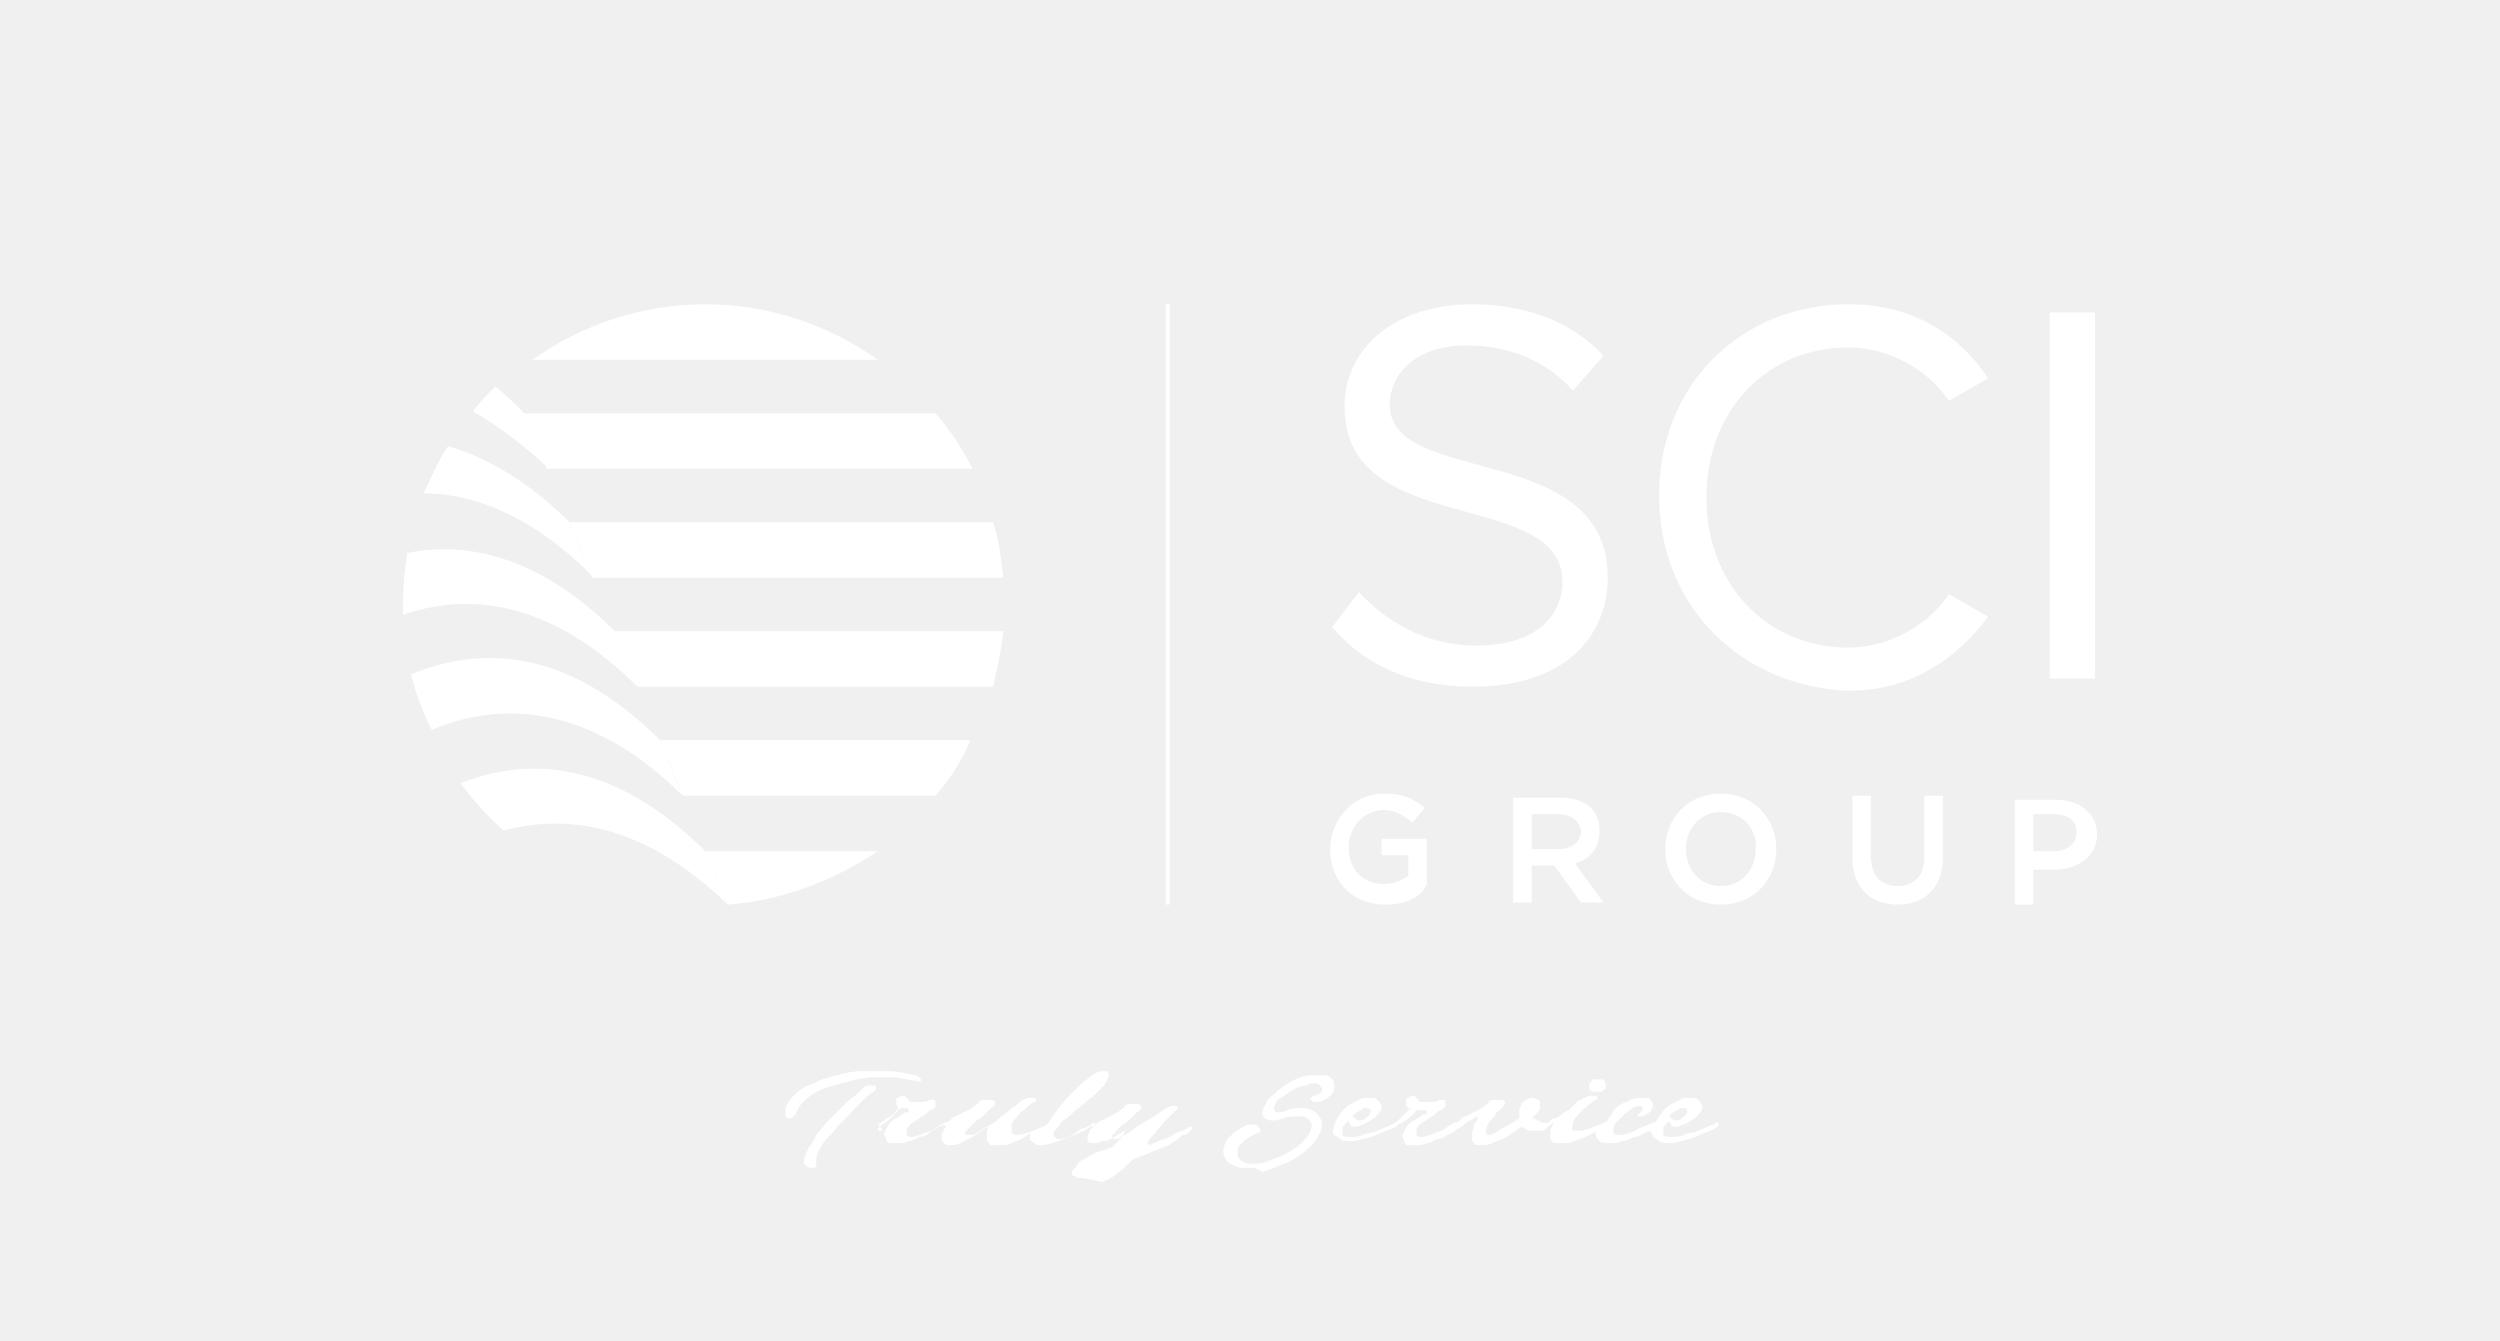
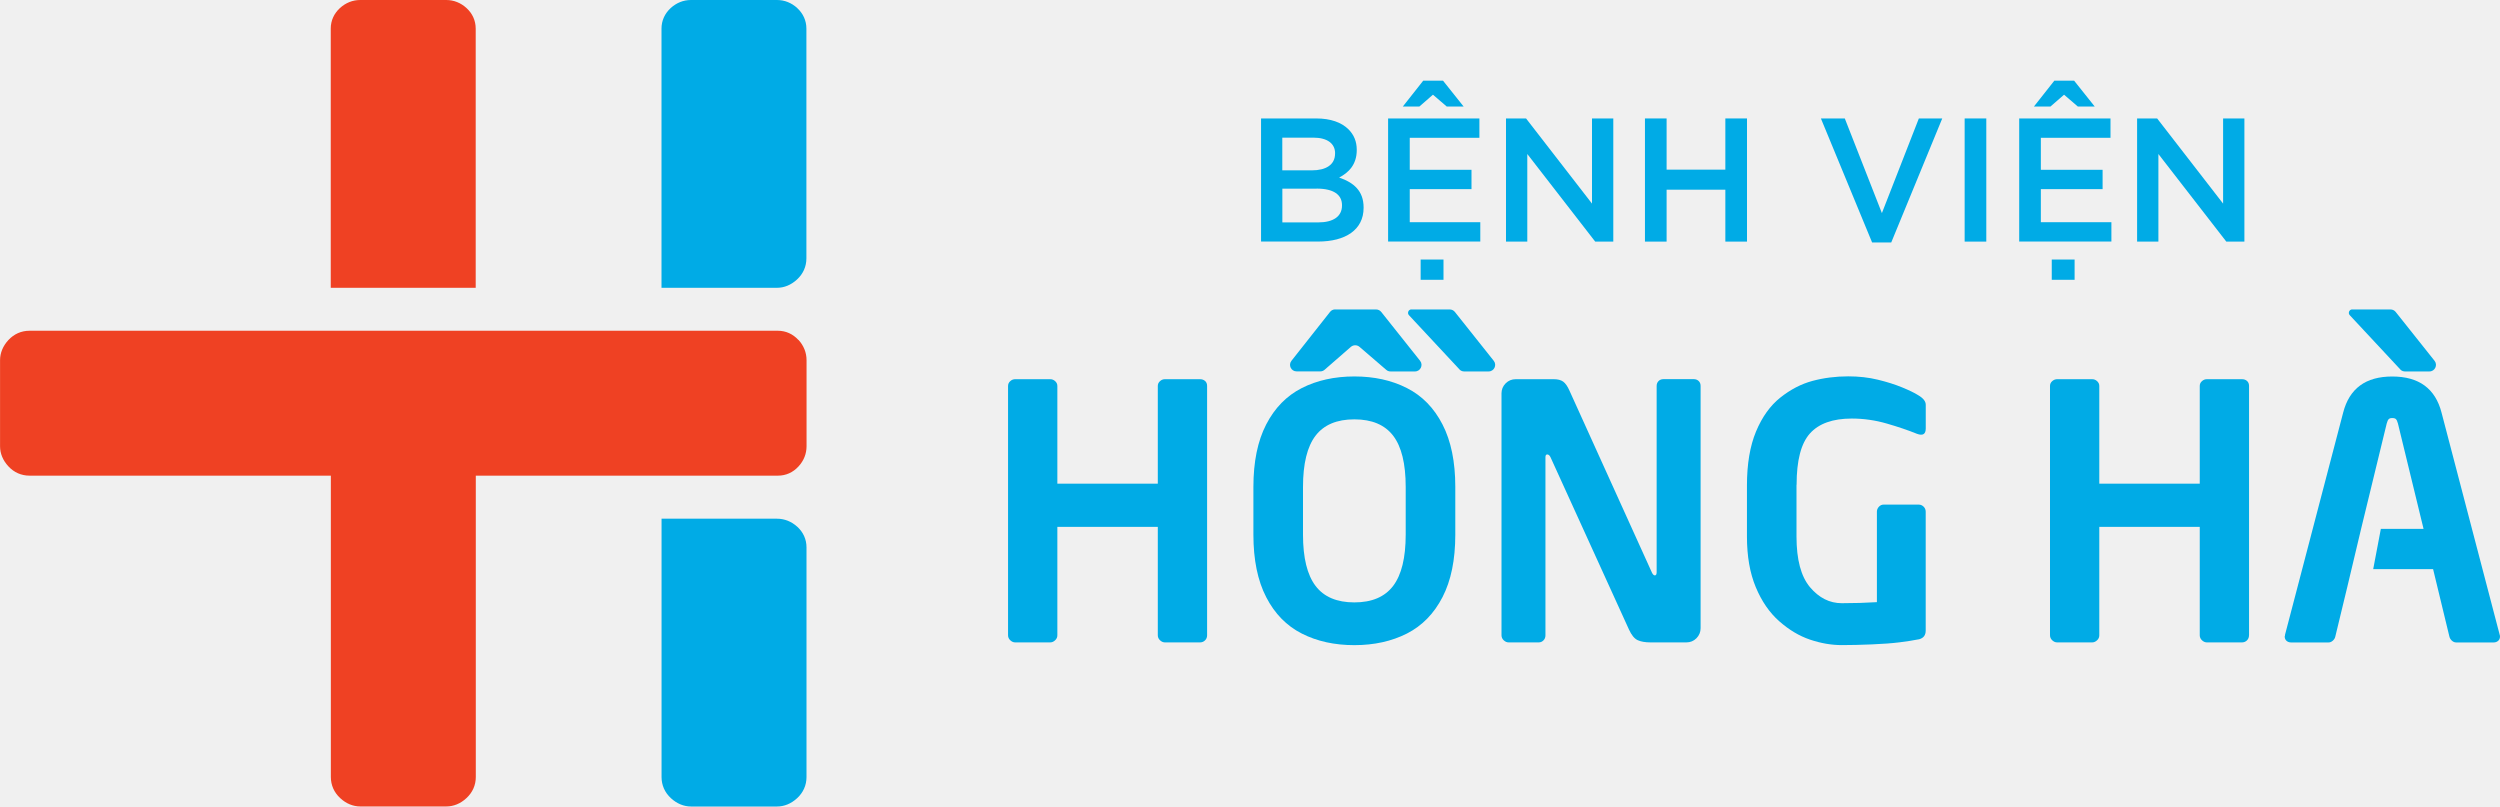
- <svg xmlns="http://www.w3.org/2000/svg" version="1.1" x="0px" y="0px" viewBox="0 0 121.6 65.2" style="enable-background:new 0 0 121.6 65.2;" xml:space="preserve">
-   <style type="text/css">
- 	
- 	.st0{fill:#FFFFFF;}
- 	.st1{fill:#FFFFFF;}
- 	.st2{fill:url(#SVGID_1_);}
- 	.st3{fill:url(#SVGID_2_);}
- 	.st4{fill:#FFFFFF;}
- </style>
-   <g id="Guides_For_Artboard">
- </g>
-   <g id="Layer_1">
+ <svg xmlns="http://www.w3.org/2000/svg" id="Layer_1" viewBox="0 0 500 161.29">
+   <defs>
+     <style>.cls-1{fill:#ef4123;}.cls-2{fill:#00abe6;}</style>
+   </defs>
+   <path class="cls-2" d="M159.45,1.61c-1.15-1.05-2.55-1.61-4.05-1.61h-17.21c-1.5,0-2.9,.56-4.05,1.61-1.2,1.11-1.84,2.53-1.84,4.11V57.56h23.09c1.45,0,2.83-.57,4.01-1.66,1.23-1.13,1.88-2.6,1.88-4.23V5.72c0-1.58-.64-3-1.84-4.11Z" />
+   <path class="cls-2" d="M159.45,105.35c-1.15-1.05-2.55-1.61-4.05-1.61h-23.09v51.67c0,1.63,.65,3.1,1.88,4.23,1.17,1.08,2.56,1.66,4.01,1.66h17.21c1.45,0,2.83-.57,4.01-1.66,1.23-1.13,1.88-2.6,1.88-4.23v-45.95c0-1.58-.64-3-1.84-4.11Z" />
+   <path class="cls-1" d="M159.68,67.99h0c-1.11-1.2-2.53-1.84-4.1-1.84H5.89c-1.63,0-3.09,.65-4.23,1.88-1.08,1.18-1.65,2.56-1.65,4.01v17.21c0,1.45,.57,2.83,1.66,4.01,1.13,1.23,2.6,1.87,4.23,1.87h60.27v60.27c0,1.63,.65,3.1,1.88,4.23,1.17,1.09,2.56,1.66,4.01,1.66h17.21c1.45,0,2.84-.57,4.01-1.66,1.23-1.13,1.88-2.6,1.88-4.23v-60.27h60.44c1.58,0,3-.64,4.1-1.84,1.06-1.14,1.61-2.54,1.61-4.05v-17.21c0-1.5-.56-2.9-1.61-4.05Z" />
+   <path class="cls-1" d="M95.14,57.56V5.72c0-.79-.16-1.55-.48-2.26-.31-.69-.77-1.31-1.36-1.85C92.15,.56,90.75,0,89.25,0h-17.21c-1.5,0-2.9,.56-4.05,1.61-.59,.54-1.05,1.17-1.36,1.85-.32,.7-.48,1.46-.48,2.26V57.56h28.98Z" />
+   <g>
+     <path class="cls-2" d="M252.21,23.69h11.05c2.81,0,5.03,.77,6.44,2.18,1.09,1.09,1.65,2.43,1.65,4.08v.07c0,2.96-1.69,4.54-3.52,5.49,2.88,.99,4.89,2.64,4.89,5.98v.07c0,4.4-3.62,6.75-9.11,6.75h-11.4V23.69Zm14.81,6.97c0-1.94-1.55-3.13-4.33-3.13h-6.23v6.54h5.91c2.78,0,4.64-1.09,4.64-3.34v-.07Zm-3.69,7.07h-6.86v6.75h7.18c2.96,0,4.75-1.16,4.75-3.38v-.07c0-2.07-1.65-3.31-5.07-3.31Z" />
+     <path class="cls-2" d="M277.62,23.69h18.26v3.87h-13.93v6.4h12.35v3.87h-12.35v6.61h14.11v3.87h-18.44V23.69Zm7.04-7.56h3.94l4.12,5.17h-3.38l-2.75-2.36-2.71,2.36h-3.31l4.08-5.17Zm-.53,35.78h4.57v4.05h-4.57v-4.05Z" />
+     <path class="cls-2" d="M301.2,23.69h4.01l13.19,17.03V23.69h4.26v24.63h-3.62l-13.58-17.52v17.52h-4.26V23.69Z" />
+     <path class="cls-2" d="M328.99,23.69h4.33v10.24h11.75v-10.24h4.33v24.63h-4.33v-10.38h-11.75v10.38h-4.33V23.69Z" />
+     <path class="cls-2" d="M364.18,23.69h4.78l7.42,18.93,7.39-18.93h4.68l-10.2,24.8h-3.83l-10.24-24.8Z" />
+     <path class="cls-2" d="M392.93,23.69h4.33v24.63h-4.33V23.69Z" />
+     <path class="cls-2" d="M403.84,23.69h18.26v3.87h-13.93v6.4h12.35v3.87h-12.35v6.61h14.11v3.87h-18.44V23.69Zm7.04-7.56h3.94l4.12,5.17h-3.38l-2.75-2.36-2.71,2.36h-3.31l4.08-5.17Zm-.53,35.78h4.57v4.05h-4.57v-4.05Z" />
+     <path class="cls-2" d="M427.42,23.69h4.01l13.19,17.03V23.69h4.26v24.63h-3.62l-13.58-17.52v17.52h-4.26V23.69Z" />
+   </g>
+   <g>
    <g>
-       <g>
-         <path class="st0" d="M64.8,30.5l1.3-1.7c1.2,1.3,3.1,2.6,5.7,2.6c3.2,0,4.2-1.7,4.2-3.1c0-4.6-10.6-2.1-10.6-8.5c0-3,2.6-5,6.2-5     c2.7,0,4.9,0.9,6.4,2.5L76.5,19c-1.3-1.5-3.2-2.2-5.2-2.2c-2.2,0-3.7,1.2-3.7,2.9c0,4,10.6,1.7,10.6,8.4c0,2.6-1.8,5.3-6.6,5.3     C68.5,33.4,66.2,32.2,64.8,30.5z" />
-         <path class="st0" d="M99.7,33V15.2h2.2V33H99.7z" />
-         <path class="st0" d="M80.7,24.1c0-5.5,4.1-9.3,9.2-9.3c3.2,0,5.4,1.5,6.8,3.6l-1.9,1.1c-1-1.5-2.9-2.6-4.9-2.6     c-3.9,0-6.9,3-6.9,7.3c0,4.3,3,7.3,6.9,7.3c2,0,3.9-1.1,4.9-2.6l1.9,1.1c-1.5,2-3.7,3.6-6.8,3.6C84.8,33.4,80.7,29.6,80.7,24.1z" />
-         <path class="st0" d="M67.4,44c-1.6,0-2.7-1.1-2.7-2.7c0-1.4,1.1-2.7,2.6-2.7c0.9,0,1.4,0.2,2,0.7l-0.6,0.7     c-0.4-0.3-0.8-0.6-1.4-0.6c-0.9,0-1.7,0.8-1.7,1.8c0,1.1,0.7,1.8,1.7,1.8c0.5,0,0.9-0.2,1.2-0.4v-1h-1.3v-0.8h2.2v2.2     C69.1,43.7,68.3,44,67.4,44z" />
-         <path class="st0" d="M76.9,43.9l-1.3-1.8h-1.1v1.8h-0.9v-5.1h2.3c1.2,0,1.9,0.6,1.9,1.6c0,0.9-0.5,1.4-1.2,1.6l1.4,1.9H76.9z      M75.8,39.6h-1.3v1.7h1.3c0.6,0,1.1-0.3,1.1-0.9C76.8,39.9,76.4,39.6,75.8,39.6z" />
-         <path class="st0" d="M83.7,44c-1.6,0-2.7-1.2-2.7-2.7s1.1-2.7,2.7-2.7c1.6,0,2.7,1.2,2.7,2.7C86.4,42.8,85.3,44,83.7,44z      M83.7,39.5c-1,0-1.7,0.8-1.7,1.8c0,1,0.7,1.8,1.7,1.8c1,0,1.7-0.8,1.7-1.8C85.5,40.4,84.8,39.5,83.7,39.5z" />
-         <path class="st0" d="M94.5,41.7c0,1.5-0.9,2.3-2.2,2.3c-1.3,0-2.2-0.8-2.2-2.3v-3H91v2.9c0,1,0.5,1.5,1.3,1.5     c0.8,0,1.3-0.5,1.3-1.4v-3h0.9V41.7z" />
-         <path class="st0" d="M99.9,42.3h-1v1.7H98v-5.1h2c1.2,0,2,0.7,2,1.7C102,41.7,101,42.3,99.9,42.3z M99.9,39.6h-1v1.8h1     c0.7,0,1.1-0.4,1.1-0.9C101,39.9,100.6,39.6,99.9,39.6z" />
-       </g>
-       <path class="st1" d="M52.5,57.3c-0.1,0-0.2-0.1-0.3-0.1c-0.1-0.1-0.1-0.2,0-0.3c0.1-0.1,0.2-0.2,0.3-0.4c0.2-0.1,0.4-0.2,0.7-0.4    c0.3-0.1,0.6-0.2,0.9-0.3l0,0l0,0c0,0,0.1-0.1,0.2-0.2c0.1-0.1,0.3-0.3,0.4-0.5L54.7,55c-0.2,0.1-0.3,0.2-0.5,0.3    c-0.2,0.1-0.3,0.2-0.5,0.2c-0.1,0-0.3,0.1-0.4,0.1c0,0,0,0-0.1,0c-0.1,0-0.1,0-0.2,0c0,0-0.1-0.1-0.1-0.1c0-0.1,0-0.1,0-0.2    c0-0.1,0.1-0.2,0.1-0.3c0.1-0.1,0.2-0.2,0.3-0.3l-0.1-0.1c0,0-0.2,0.2-0.3,0.2l-0.2,0.1c0,0,0,0-0.1,0l0,0    c-0.4,0.3-0.8,0.5-1.1,0.6c-0.3,0.1-0.6,0.2-0.8,0.2c0,0-0.1,0-0.1,0c-0.1,0-0.2,0-0.3-0.1c-0.1-0.1-0.2-0.1-0.2-0.2    c0,0,0-0.1,0-0.2l0-0.1l-0.1,0.1c-0.1,0.1-0.2,0.1-0.3,0.2c-0.2,0.1-0.3,0.1-0.5,0.2c-0.2,0.1-0.3,0.1-0.5,0.1c-0.1,0-0.2,0-0.3,0    c0,0,0,0-0.1,0c-0.1,0-0.2,0-0.2-0.1c-0.1-0.1-0.1-0.1-0.1-0.2c0-0.1,0-0.2,0-0.4l0.1-0.2l-0.2,0.1c-0.2,0.1-0.4,0.3-0.6,0.4    c-0.2,0.1-0.4,0.2-0.6,0.3c-0.2,0.1-0.3,0.1-0.5,0.1c0,0,0,0,0,0c-0.1,0-0.2,0-0.3-0.1c0-0.1-0.1-0.1-0.1-0.2c0-0.1,0-0.2,0-0.2    c0-0.1,0.1-0.2,0.1-0.2c0-0.1,0.1-0.1,0.1-0.2l-0.1-0.1l-0.2,0.1c-0.1,0-0.1,0.1-0.2,0.1l0,0c-0.1,0.1-0.2,0.1-0.3,0.2    c-0.1,0.1-0.3,0.2-0.5,0.2c-0.2,0.1-0.3,0.2-0.5,0.2c-0.2,0.1-0.3,0.1-0.5,0.1c-0.1,0-0.1,0-0.2,0c-0.1,0-0.1,0-0.2,0    c-0.1,0-0.2-0.1-0.2-0.2c0-0.1-0.1-0.2-0.1-0.2c0-0.1,0.1-0.2,0.1-0.3c0.1-0.1,0.1-0.2,0.2-0.3c0.1-0.1,0.2-0.2,0.3-0.2    c0.1-0.1,0.2-0.1,0.3-0.2c0.1-0.1,0.1-0.1,0.2-0.1l0.1,0l0-0.1c0,0,0-0.1-0.1-0.1c0,0-0.1,0-0.1,0c0,0-0.1,0-0.1,0    c0,0-0.1,0-0.1,0c0,0,0,0-0.1,0l0,0l0,0c-0.1,0.1-0.2,0.3-0.4,0.4c-0.2,0.1-0.4,0.3-0.6,0.4C43,55,42.9,55,42.8,55    c-0.1,0-0.1,0-0.1,0c0,0,0,0,0-0.1c0,0,0.1-0.1,0.2-0.2c0.1,0,0.1-0.1,0.2-0.1c0.1-0.1,0.1-0.1,0.2-0.2c0.1-0.1,0.1-0.1,0.2-0.2    c0.1-0.1,0.1-0.1,0.2-0.2l0.1-0.1h-0.1c0-0.1-0.1-0.1-0.1-0.2c0-0.1,0-0.1,0-0.2c0-0.1,0-0.1,0.1-0.1c0,0,0.1-0.1,0.2-0.1    c0.1,0,0.1,0,0.1,0c0,0,0.1,0.1,0.1,0.1l0.1,0.1c0,0.1,0.1,0.1,0.2,0.1c0.1,0,0.2,0,0.4,0c0.1,0,0.3,0,0.4-0.1c0,0,0.1,0,0.1,0    c0.1,0,0.1,0,0.1,0c0.1,0,0.1,0.1,0.1,0.1c0,0.1,0,0.1,0,0.2c0,0.1-0.1,0.1-0.2,0.2c-0.1,0-0.2,0.1-0.3,0.2    c-0.1,0.1-0.2,0.1-0.3,0.2c-0.1,0.1-0.2,0.1-0.3,0.2c-0.1,0.1-0.2,0.1-0.2,0.2c-0.1,0.1-0.1,0.1-0.1,0.2c0,0.1,0,0.2,0,0.2    c0.1,0.1,0.1,0.1,0.2,0.1c0,0,0.1,0,0.1,0c0.1,0,0.3-0.1,0.4-0.1c0.1-0.1,0.3-0.1,0.5-0.2c0.2-0.1,0.3-0.2,0.5-0.3    c0,0,0.1-0.1,0.2-0.1c0.1,0,0.2-0.1,0.3-0.2c0.1-0.1,0.2-0.1,0.4-0.2c0.1-0.1,0.2-0.1,0.4-0.2c0.1-0.1,0.2-0.1,0.3-0.2    c0.1-0.1,0.2-0.1,0.2-0.2c0.1-0.1,0.2-0.1,0.3-0.1c0.1,0,0.1,0,0.2,0c0,0,0.1,0,0.1,0c0.1,0,0.1,0,0.2,0.1c0,0,0,0.1,0,0.1    c0,0.1-0.1,0.1-0.2,0.2c-0.1,0.1-0.2,0.2-0.3,0.3c-0.1,0.1-0.2,0.2-0.4,0.3c-0.1,0.1-0.2,0.2-0.3,0.3c-0.1,0.1-0.2,0.2-0.2,0.2    c-0.1,0.1-0.1,0.2,0,0.2c0,0,0,0,0.1,0c0,0,0.1,0,0.2,0c0.1,0,0.2-0.1,0.4-0.2c0.1-0.1,0.3-0.2,0.5-0.3c0.2-0.1,0.3-0.2,0.5-0.4    c0.2-0.1,0.3-0.2,0.5-0.4c0.2-0.1,0.3-0.2,0.4-0.3c0.1-0.1,0.2-0.1,0.4-0.2c0.1,0,0.1,0,0.2,0c0.1,0,0.1,0,0.1,0    c0.1,0,0.1,0.1,0.1,0.1c0,0,0,0.1-0.1,0.1c-0.2,0.1-0.4,0.3-0.5,0.4c-0.2,0.1-0.3,0.3-0.4,0.4c-0.1,0.1-0.2,0.2-0.2,0.4    c0,0.1,0,0.2,0,0.3c0,0,0.1,0.1,0.2,0.1c0,0,0.1,0,0.2,0c0.1,0,0.3-0.1,0.4-0.1c0.2-0.1,0.3-0.1,0.5-0.2c0.2-0.1,0.3-0.1,0.4-0.2    l0,0l0,0l0,0c0,0,0.1-0.1,0.1-0.1c0.4-0.6,0.7-1,1.1-1.4c0.3-0.3,0.6-0.6,0.9-0.8c0.2-0.2,0.5-0.3,0.6-0.3c0,0,0.1,0,0.1,0    c0.1,0,0.2,0,0.2,0.1c0,0,0.1,0.1,0,0.2c0,0.1-0.1,0.2-0.2,0.4c-0.1,0.1-0.3,0.3-0.4,0.4c-0.2,0.2-0.4,0.3-0.6,0.5    c-0.2,0.2-0.4,0.3-0.6,0.5c-0.2,0.2-0.4,0.3-0.5,0.4c-0.1,0.2-0.2,0.3-0.3,0.4c-0.1,0.1-0.1,0.2,0,0.3c0.1,0.1,0.1,0.1,0.2,0.1    c0,0,0.1,0,0.1,0c0.1,0,0.3-0.1,0.4-0.1c0.2-0.1,0.3-0.1,0.5-0.2c0.2-0.1,0.3-0.1,0.4-0.2c0,0,0.1-0.1,0.2-0.1    c0.1,0,0.2-0.1,0.3-0.2c0.1-0.1,0.2-0.1,0.4-0.2c0.1-0.1,0.2-0.1,0.4-0.2c0.1-0.1,0.2-0.1,0.3-0.2c0.1-0.1,0.2-0.1,0.2-0.2    c0.1-0.1,0.2-0.1,0.3-0.1c0.1,0,0.1,0,0.2,0c0,0,0.1,0,0.1,0c0.1,0,0.1,0,0.2,0.1c0,0,0,0.1,0,0.1c0,0.1-0.1,0.1-0.2,0.2    c-0.1,0.1-0.2,0.2-0.3,0.3c-0.1,0.1-0.2,0.2-0.4,0.3c-0.1,0.1-0.2,0.2-0.3,0.3c-0.1,0.1-0.1,0.2-0.2,0.2c0,0,0,0.1,0,0.1    c0,0,0,0.1,0.1,0.1c0,0,0,0,0.1,0c0.1,0,0.1,0,0.2-0.1c0.1,0,0.2-0.1,0.4-0.2c0.1-0.1,0.3-0.2,0.4-0.3l0.5-0.3    c0.2-0.1,0.3-0.2,0.5-0.3c0.1-0.1,0.3-0.2,0.4-0.3c0.1,0,0.2-0.1,0.3-0.1c0,0,0.1,0,0.1,0c0,0,0.1,0,0.1,0c0.1,0,0.1,0,0.1,0.1    l0,0c0,0,0,0,0,0c-0.1,0.1-0.2,0.2-0.3,0.3c-0.1,0.1-0.3,0.3-0.4,0.4c-0.1,0.2-0.3,0.3-0.4,0.5c-0.2,0.2-0.3,0.3-0.4,0.5l0.1,0.1    l0.7-0.3c0.1,0,0.2-0.1,0.3-0.1c0.1-0.1,0.2-0.1,0.3-0.2l0.3-0.1c0.1,0,0.1-0.1,0.2-0.1c0.1,0,0.1-0.1,0.2-0.1c0.1,0,0.1,0,0.1,0    c0,0,0,0,0,0.1c0,0-0.1,0.1-0.2,0.2c0,0-0.1,0.1-0.2,0.1c-0.1,0-0.2,0.1-0.3,0.2c-0.1,0.1-0.2,0.1-0.3,0.2    c-0.1,0.1-0.2,0.1-0.4,0.2l-1.5,0.6l0,0c-0.3,0.3-0.5,0.5-0.8,0.7c-0.2,0.2-0.5,0.3-0.7,0.4C52.8,57.3,52.7,57.3,52.5,57.3    C52.5,57.3,52.5,57.3,52.5,57.3z M60.8,56.8c-0.2,0-0.3,0-0.5,0c-0.3-0.1-0.5-0.2-0.6-0.3c-0.1-0.2-0.2-0.3-0.2-0.5    c0-0.2,0.1-0.4,0.2-0.6c0.2-0.2,0.4-0.4,0.8-0.6c0.1-0.1,0.2-0.1,0.3-0.1c0,0,0.1,0,0.1,0c0,0,0.1,0,0.1,0c0.1,0,0.1,0,0.2,0.1    c0,0,0.1,0.1,0.1,0.1c0,0,0,0.1,0,0.1c0,0,0,0.1-0.1,0.1c-0.3,0.1-0.6,0.3-0.7,0.4c-0.2,0.2-0.3,0.3-0.3,0.5c0,0.2,0,0.3,0.1,0.4    c0.1,0.1,0.3,0.2,0.5,0.2c0.1,0,0.1,0,0.2,0c0.2,0,0.4,0,0.6-0.1c0.3-0.1,0.6-0.2,1-0.4c0.3-0.2,0.5-0.3,0.7-0.5    c0.2-0.2,0.3-0.3,0.4-0.5c0.1-0.2,0.1-0.3,0.1-0.4c0-0.1-0.1-0.2-0.2-0.3c-0.1-0.1-0.3-0.1-0.5-0.1c-0.2,0-0.4,0-0.7,0.1    c-0.2,0.1-0.4,0.1-0.5,0.1c0,0-0.1,0-0.1,0c-0.1,0-0.2-0.1-0.3-0.1c-0.1-0.1-0.1-0.2-0.1-0.3c0-0.1,0.1-0.3,0.2-0.5    c0.1-0.2,0.3-0.3,0.5-0.5c0.2-0.2,0.4-0.3,0.7-0.5c0.4-0.2,0.7-0.3,0.9-0.3c0.1,0,0.3,0,0.4,0c0.1,0,0.2,0,0.3,0    c0.2,0,0.3,0.1,0.4,0.2c0.1,0.1,0.1,0.2,0.1,0.3c0,0.1,0,0.2-0.1,0.4c-0.1,0.1-0.2,0.2-0.4,0.3c-0.1,0.1-0.3,0.1-0.4,0.1l0,0    c-0.1,0-0.2,0-0.2-0.1c-0.1,0-0.1-0.1,0-0.1c0,0,0-0.1,0.1-0.1c0.1,0,0.2-0.1,0.3-0.1c0.1-0.1,0.1-0.1,0.1-0.2    c0-0.1,0-0.1-0.1-0.2c-0.1-0.1-0.1-0.1-0.3-0.1l0,0c-0.1,0-0.2,0-0.4,0.1c-0.2,0-0.4,0.1-0.6,0.2c-0.2,0.1-0.4,0.3-0.6,0.4    c-0.2,0.1-0.3,0.3-0.3,0.4c0,0.1-0.1,0.1,0,0.2c0,0,0,0.1,0.1,0.1c0,0,0.1,0,0.1,0c0.1,0,0.2,0,0.4-0.1c0.2-0.1,0.5-0.1,0.7-0.1    c0,0,0.1,0,0.1,0c0.2,0,0.4,0.1,0.6,0.2c0.1,0.1,0.2,0.3,0.3,0.4c0,0.2,0,0.4-0.1,0.6c-0.1,0.2-0.2,0.4-0.5,0.7    c-0.2,0.2-0.6,0.5-1,0.7c-0.5,0.2-0.9,0.4-1.3,0.5C61.1,56.8,60.9,56.8,60.8,56.8z M39.5,56.8c-0.1,0-0.2,0-0.3-0.1    c-0.1-0.1-0.1-0.1-0.1-0.2c0-0.2,0.1-0.4,0.2-0.6c0.1-0.2,0.3-0.4,0.4-0.7c0.2-0.2,0.4-0.5,0.6-0.7c0.2-0.2,0.5-0.5,0.7-0.7    c0.2-0.2,0.4-0.4,0.6-0.5c0.2-0.2,0.3-0.3,0.4-0.4c0.1-0.1,0.2-0.1,0.3-0.1c0,0,0.1,0,0.1,0c0,0,0.1,0,0.1,0c0.1,0,0.1,0,0.1,0.1    c0,0,0,0,0,0.1c-0.1,0.1-0.3,0.2-0.5,0.4c-0.2,0.2-0.4,0.4-0.6,0.6c-0.2,0.2-0.4,0.5-0.7,0.7c-0.2,0.3-0.4,0.5-0.6,0.7    c-0.2,0.2-0.3,0.5-0.4,0.6c-0.1,0.2-0.1,0.4-0.1,0.5c0,0.1,0,0.1,0,0.2C39.7,56.8,39.6,56.8,39.5,56.8    C39.5,56.8,39.5,56.8,39.5,56.8z M68.7,55.7c-0.1,0-0.1,0-0.2,0c-0.1,0-0.2-0.1-0.2-0.2c0-0.1-0.1-0.2-0.1-0.2    c0-0.1,0.1-0.2,0.1-0.3c0.1-0.1,0.1-0.2,0.2-0.3c0.1-0.1,0.2-0.2,0.3-0.2c0.1-0.1,0.2-0.1,0.3-0.2c0.1-0.1,0.1-0.1,0.2-0.1l0.1,0    l0-0.1c0,0,0-0.1-0.1-0.1c0,0-0.1,0-0.1,0c0,0-0.1,0-0.1,0c0,0-0.1,0-0.1,0c0,0,0,0-0.1,0l0,0l0,0c-0.1,0.1-0.2,0.3-0.4,0.4    c-0.1,0.1-0.3,0.2-0.5,0.3c0,0-0.1,0.1-0.1,0.1c-0.5,0.2-0.9,0.4-1.2,0.5c-0.4,0.1-0.7,0.2-0.9,0.2c-0.1,0-0.1,0-0.2,0    c-0.2,0-0.3,0-0.4-0.1c-0.1-0.1-0.2-0.1-0.3-0.2c-0.1-0.1-0.1-0.2,0-0.4c0-0.2,0.1-0.3,0.2-0.5c0.2-0.3,0.4-0.5,0.6-0.6    c0.2-0.1,0.4-0.2,0.6-0.3c0.1,0,0.2,0,0.3,0c0.1,0,0.1,0,0.2,0c0.1,0,0.2,0.1,0.3,0.2c0,0.1,0.1,0.1,0.1,0.2c0,0.1,0,0.2-0.1,0.3    c-0.1,0.1-0.1,0.2-0.3,0.3c-0.1,0.1-0.3,0.2-0.5,0.3c-0.1,0-0.2,0.1-0.3,0.1c0,0,0,0,0,0c-0.1,0-0.1,0-0.2,0c-0.1,0-0.1,0-0.1-0.1    c0,0-0.1-0.1-0.1-0.1l0-0.1l-0.1,0.1c-0.1,0.1-0.2,0.2-0.2,0.3c0,0.1,0,0.2,0,0.3c0.1,0.1,0.2,0.1,0.4,0.1l0,0    c0.2,0,0.4,0,0.6-0.1c0.2-0.1,0.5-0.1,0.7-0.2c0.2-0.1,0.5-0.2,0.7-0.3c0.1,0,0.1-0.1,0.2-0.1c0.1-0.1,0.1-0.1,0.2-0.2    c0.1-0.1,0.1-0.1,0.2-0.2c0.1-0.1,0.1-0.1,0.2-0.2l0.1-0.1h-0.1c-0.1-0.1-0.1-0.1-0.1-0.2c0-0.1,0-0.1,0-0.2c0-0.1,0-0.1,0.1-0.1    c0,0,0.1-0.1,0.2-0.1c0.1,0,0.1,0,0.1,0c0,0,0.1,0.1,0.1,0.1l0.1,0.1c0,0.1,0.1,0.1,0.2,0.1c0.1,0,0.2,0,0.4,0    c0.1,0,0.3,0,0.4-0.1c0,0,0.1,0,0.1,0c0.1,0,0.1,0,0.1,0c0.1,0,0.1,0.1,0.1,0.1c0,0.1,0,0.1,0,0.2c0,0.1-0.1,0.1-0.2,0.2    c-0.1,0-0.2,0.1-0.3,0.2c-0.1,0.1-0.2,0.1-0.3,0.2c-0.1,0.1-0.2,0.1-0.3,0.2c-0.1,0.1-0.2,0.1-0.2,0.2c-0.1,0.1-0.1,0.1-0.1,0.2    c0,0.1,0,0.2,0,0.2c0.1,0.1,0.1,0.1,0.2,0.1c0,0,0.1,0,0.1,0c0.1,0,0.3-0.1,0.4-0.1c0.1-0.1,0.3-0.1,0.5-0.2    c0.2-0.1,0.3-0.2,0.5-0.3c0,0,0.1-0.1,0.2-0.1c0.1,0,0.2-0.1,0.3-0.2c0.1-0.1,0.2-0.1,0.4-0.2c0.1-0.1,0.2-0.1,0.4-0.2    c0.1-0.1,0.2-0.1,0.3-0.2c0.1-0.1,0.2-0.1,0.2-0.2c0.1-0.1,0.2-0.1,0.3-0.1c0.1,0,0.1,0,0.2,0c0,0,0.1,0,0.1,0    c0.1,0,0.1,0,0.2,0.1c0,0,0,0.1,0,0.1c-0.1,0.1-0.2,0.3-0.4,0.4c-0.1,0.2-0.2,0.3-0.3,0.4c-0.1,0.1-0.2,0.3-0.2,0.4    c-0.1,0.1,0,0.2,0,0.3c0,0,0.1,0,0.1,0c0,0,0.1,0,0.1,0c0.1,0,0.2-0.1,0.4-0.2c0.1-0.1,0.3-0.2,0.5-0.3c0.2-0.1,0.3-0.2,0.5-0.3    l0,0l0,0c0-0.1,0-0.3,0-0.4c0-0.1,0.1-0.2,0.1-0.3c0.1-0.1,0.1-0.1,0.2-0.2c0.1,0,0.2-0.1,0.3-0.1c0.1,0,0.2,0,0.3,0.1    c0.1,0,0.1,0.1,0.1,0.2c0,0.1,0,0.1,0,0.2c0,0.1-0.1,0.2-0.1,0.2c0,0-0.1,0.1-0.1,0.1c0,0-0.1,0.1-0.1,0.1l-0.1,0.1l0.1,0    c0.1,0,0.1,0.1,0.2,0.1c0.1,0,0.1,0.1,0.2,0.1c0,0,0.1,0,0.1,0c0,0,0,0,0.1,0c0.1,0,0.2,0,0.2-0.1c0,0,0.1-0.1,0.2-0.1    c0.1,0,0.4-0.2,0.5-0.3l0.2-0.1c0.1-0.1,0.2-0.2,0.3-0.3c0.1-0.1,0.2-0.2,0.3-0.2c0.1-0.1,0.2-0.1,0.4-0.2c0.1,0,0.1,0,0.2,0    c0.1,0,0.1,0,0.1,0c0.1,0,0.1,0.1,0.1,0.1c0,0,0,0.1-0.1,0.1c-0.2,0.1-0.4,0.3-0.5,0.4c-0.2,0.1-0.3,0.3-0.4,0.4    c-0.1,0.1-0.2,0.2-0.2,0.4c-0.1,0.2,0,0.2,0,0.3c0,0,0.1,0,0.2,0c0,0,0.1,0,0.2,0c0.1,0,0.3-0.1,0.4-0.1c0.2-0.1,0.3-0.1,0.5-0.2    c0.2-0.1,0.3-0.1,0.4-0.2l0,0l0,0c0.1-0.2,0.2-0.3,0.3-0.5c0.2-0.2,0.3-0.3,0.6-0.4c0.2-0.1,0.4-0.2,0.7-0.2c0,0,0.1,0,0.1,0    c0.1,0,0.1,0,0.2,0c0.1,0,0.2,0.1,0.2,0.1c0,0.1,0.1,0.1,0.1,0.2c0,0.1,0,0.2-0.1,0.3c0,0.1-0.1,0.1-0.2,0.2    c-0.1,0-0.1,0.1-0.2,0.1c0,0-0.1,0-0.1,0c0,0-0.1,0-0.1,0c0,0-0.1,0-0.1,0c0,0,0,0,0,0c0,0,0,0,0.1-0.1c0,0,0.1-0.1,0.1-0.1    c0,0,0.1-0.1,0.1-0.1c0,0,0-0.1,0-0.1c0,0,0-0.1-0.1-0.1c-0.1,0-0.2,0-0.4,0.1c-0.1,0.1-0.3,0.2-0.4,0.3c-0.1,0.1-0.2,0.2-0.3,0.3    c-0.1,0.1-0.2,0.2-0.2,0.3c0,0.1-0.1,0.2,0,0.3c0,0.1,0.1,0.1,0.3,0.1c0.1,0,0.3,0,0.4-0.1c0.2,0,0.3-0.1,0.5-0.2    c0.2-0.1,0.3-0.1,0.5-0.2c0.2-0.1,0.3-0.1,0.4-0.2l0,0l0,0c0-0.1,0.1-0.1,0.1-0.2c0.2-0.3,0.4-0.5,0.6-0.6    c0.2-0.1,0.4-0.2,0.6-0.3c0.1,0,0.2,0,0.3,0c0.1,0,0.1,0,0.2,0c0.1,0,0.2,0.1,0.3,0.2c0,0.1,0.1,0.1,0.1,0.2c0,0.1,0,0.2-0.1,0.3    c-0.1,0.1-0.1,0.2-0.3,0.3c-0.1,0.1-0.3,0.2-0.5,0.3c-0.1,0-0.2,0.1-0.3,0.1h0c-0.1,0-0.1,0-0.2,0c-0.1,0-0.1,0-0.1-0.1    c0,0-0.1-0.1-0.1-0.1l0-0.1l-0.1,0.1c-0.1,0.1-0.2,0.2-0.2,0.3c0,0.1,0,0.2,0,0.3c0.1,0.1,0.2,0.1,0.4,0.1l0,0    c0.2,0,0.4,0,0.6-0.1c0.2-0.1,0.5-0.1,0.7-0.2c0.2-0.1,0.5-0.2,0.7-0.3c0.1,0,0.1-0.1,0.2-0.1c0.1,0,0.1,0,0.1,0c0,0,0,0,0,0.1    c0,0.1-0.1,0.1-0.2,0.2c-0.5,0.2-0.9,0.4-1.2,0.5c-0.4,0.1-0.7,0.2-0.9,0.2c-0.1,0-0.1,0-0.2,0c-0.2,0-0.3,0-0.4-0.1    c-0.1-0.1-0.2-0.1-0.3-0.2c0-0.1,0-0.1-0.1-0.2l0-0.1L80,55.1c-0.2,0.1-0.3,0.2-0.5,0.2c-0.2,0.1-0.4,0.2-0.6,0.2    c-0.2,0.1-0.4,0.1-0.6,0.1c-0.2,0-0.4,0-0.5-0.1c-0.1-0.1-0.2-0.2-0.2-0.4l0-0.1l-0.1,0.1c-0.1,0.1-0.2,0.1-0.4,0.2    c-0.2,0.1-0.3,0.1-0.5,0.2c-0.2,0.1-0.3,0.1-0.5,0.1c-0.1,0-0.2,0-0.3,0l-0.1,0c-0.1,0-0.2,0-0.2-0.1c-0.1-0.1-0.1-0.1-0.1-0.3    c0-0.1,0-0.3,0.1-0.4l0.1-0.2l-0.3,0.2C75.1,55,75,55,74.9,55c-0.1,0-0.1,0-0.2,0c-0.1,0-0.1,0-0.2,0c-0.1,0-0.2,0-0.3-0.1    c-0.1,0-0.2-0.1-0.2-0.1l0,0l0,0c-0.2,0.2-0.5,0.3-0.7,0.5c-0.2,0.1-0.5,0.2-0.7,0.3c-0.2,0.1-0.4,0.1-0.6,0.1h0    c-0.2,0-0.3,0-0.3-0.1c-0.1-0.1-0.1-0.1-0.1-0.2c0-0.1,0-0.2,0-0.3c0-0.1,0.1-0.2,0.1-0.4c0.1-0.1,0.1-0.2,0.2-0.3l-0.1-0.1    l-0.1,0.1c-0.1,0-0.1,0.1-0.2,0.1c-0.1,0-0.4,0.3-0.4,0.3c-0.1,0-0.1,0.1-0.2,0.1c-0.1,0-0.1,0.1-0.1,0.1l0,0    c-0.1,0.1-0.2,0.1-0.4,0.2c-0.1,0.1-0.3,0.2-0.5,0.2c-0.2,0.1-0.3,0.2-0.5,0.2c-0.2,0.1-0.3,0.1-0.5,0.1    C68.8,55.7,68.8,55.7,68.7,55.7z M81.8,53.9c-0.1,0-0.1,0-0.2,0.1c-0.1,0-0.1,0.1-0.2,0.1c-0.1,0.1-0.2,0.1-0.2,0.2l0,0l0,0    c0.1,0.1,0.2,0.2,0.3,0.2c0.1,0,0.2,0,0.3-0.1c0.1-0.1,0.2-0.1,0.2-0.2c0.1-0.1,0.1-0.2,0-0.3C81.9,53.9,81.9,53.9,81.8,53.9    L81.8,53.9L81.8,53.9z M66.4,53.9c-0.1,0-0.1,0-0.2,0.1c-0.1,0-0.1,0.1-0.2,0.1c-0.1,0.1-0.2,0.1-0.2,0.2l0,0l0,0    c0.1,0.1,0.2,0.2,0.3,0.2c0.1,0,0.2,0,0.3-0.1c0.1-0.1,0.2-0.1,0.2-0.2c0.1-0.1,0.1-0.2,0-0.3C66.6,53.9,66.5,53.9,66.4,53.9    L66.4,53.9L66.4,53.9z M38.4,54.4C38.4,54.4,38.3,54.4,38.4,54.4c-0.2,0-0.2-0.1-0.2-0.2c0-0.1,0-0.2,0-0.3    c0.1-0.3,0.3-0.5,0.5-0.7c0.2-0.2,0.5-0.4,0.9-0.5c0.3-0.2,0.7-0.3,1.1-0.4c0.4-0.1,0.8-0.2,1.2-0.2c0.2,0,0.5,0,0.8,0    c0.2,0,0.4,0,0.5,0c0.4,0,0.9,0.1,1.3,0.2c0.1,0,0.2,0.1,0.2,0.1c0,0,0.1,0.1,0.1,0.1c0,0,0,0.1,0,0.1c0,0,0,0-0.1,0    c0,0-0.1,0-0.1,0c-0.3-0.1-0.6-0.1-1-0.2c-0.2,0-0.4,0-0.6,0c-0.2,0-0.4,0-0.5,0c-0.4,0-0.8,0.1-1.2,0.2c-0.4,0.1-0.8,0.2-1.1,0.3    c-0.3,0.1-0.7,0.3-0.9,0.5c-0.3,0.2-0.5,0.5-0.6,0.8C38.6,54.3,38.5,54.4,38.4,54.4C38.5,54.4,38.4,54.4,38.4,54.4z M77.7,53.1    c-0.1,0-0.1,0-0.2,0c-0.1,0-0.2-0.1-0.2-0.2c0-0.1,0-0.2,0-0.2c0.1-0.1,0.1-0.1,0.2-0.2c0.1,0,0.1,0,0.2,0c0.1,0,0.1,0,0.2,0    c0.1,0,0.2,0.1,0.2,0.2c0,0.1,0,0.2,0,0.2C78.1,53,78,53,77.9,53.1C77.8,53.1,77.8,53.1,77.7,53.1z" />
-       <g>
-         <g>
-           <path class="st0" d="M42.7,41.4h-8.4l1.1,2.6C38.1,43.8,40.6,42.8,42.7,41.4z" />
-           <path class="st0" d="M45.5,38.7c0.7-0.8,1.3-1.7,1.7-2.7H32.1l1.1,2.7H45.5z" />
-           <path class="st0" d="M34.3,14.8c-3.1,0-6,1-8.4,2.7h16.8C40.3,15.8,37.4,14.8,34.3,14.8z" />
-           <path class="st0" d="M31,33.4h17.3c0.2-0.9,0.4-1.7,0.5-2.7H29.9L31,33.4z" />
-           <path class="st0" d="M48.3,25.4H27.7l1.1,2.7h20C48.7,27.2,48.6,26.3,48.3,25.4z" />
-           <path class="st0" d="M45.5,20.1H25.5l1.1,2.7h20.7C46.8,21.8,46.2,20.9,45.5,20.1z" />
-         </g>
-         <path class="st0" d="M26.4,22.2l-0.9-2.1c-0.5-0.5-0.9-0.9-1.4-1.3c-0.4,0.4-0.8,0.8-1.1,1.2c1.2,0.7,2.4,1.6,3.6,2.7L26.4,22.2z      M28.3,26.9l-0.6-1.5c-1.9-1.9-3.9-3.1-5.9-3.7c-0.5,0.7-0.8,1.5-1.2,2.3c2.8,0,5.6,1.4,8.2,4L28.3,26.9z M33.2,38.7L32.9,38     L32.1,36c-3.9-3.9-8-4.9-12.1-3.2c0.2,0.9,0.6,1.9,1,2.7C25,33.8,29.3,34.8,33.2,38.7z M31,33.4l-0.4-1l-0.7-1.7     c-3.2-3.2-6.7-4.5-10.1-3.8c-0.1,0.8-0.2,1.6-0.2,2.5c0,0.2,0,0.3,0,0.5C23.4,28.6,27.3,29.7,31,33.4z M34.3,41.4     c-3.8-3.8-7.9-4.9-11.9-3.3c0.6,0.8,1.3,1.6,2.1,2.3c3.7-1,7.4,0.2,10.9,3.6c0,0,0,0,0,0L34.3,41.4z" />
-       </g>
-       <g>
-         <rect x="56.7" y="14.8" class="st0" width="0.2" height="29.2" />
-       </g>
+       <path class="cls-2" d="M291.06,106.93c0,5.03-.85,9.19-2.56,12.5-1.71,3.31-4.08,5.73-7.12,7.28-3.04,1.54-6.55,2.32-10.51,2.32s-7.47-.77-10.51-2.32c-3.04-1.54-5.42-3.97-7.12-7.28-1.71-3.31-2.56-7.48-2.56-12.5v-9.54c0-5.03,.85-9.19,2.56-12.5,1.71-3.31,4.08-5.73,7.12-7.28,3.04-1.54,6.55-2.32,10.51-2.32s7.47,.77,10.51,2.32c3.04,1.54,5.42,3.97,7.12,7.28,1.71,3.31,2.56,7.48,2.56,12.5v9.54Zm-9.92,0v-9.54c0-4.66-.84-8.07-2.51-10.25-1.67-2.18-4.26-3.27-7.76-3.27s-6.09,1.09-7.76,3.27c-1.67,2.18-2.51,5.6-2.51,10.25v9.54c0,4.63,.84,8.05,2.51,10.25,1.67,2.2,4.26,3.3,7.76,3.3s6.09-1.1,7.76-3.3c1.67-2.2,2.51-5.62,2.51-10.25Z" />
+       <path class="cls-2" d="M340.12,125.64c0,.78-.28,1.45-.83,2.01-.55,.55-1.22,.83-2.01,.83h-7.16c-1.08,0-1.95-.15-2.59-.45-.65-.3-1.22-1-1.73-2.11l-15.7-34.48c-.18-.37-.4-.55-.66-.55-.23,0-.35,.18-.35,.55v35.62c0,.41-.13,.75-.4,1.02s-.58,.4-.95,.4h-6.02c-.35,0-.67-.14-.97-.42-.3-.28-.45-.61-.45-1v-48.38c0-.78,.28-1.45,.83-2.01,.55-.55,1.22-.83,2.01-.83h7.64c.78,0,1.4,.16,1.85,.48,.45,.32,.87,.92,1.26,1.8l16.5,36.41c.18,.37,.38,.55,.59,.55,.23,0,.35-.22,.35-.66v-37.24c0-.39,.13-.71,.38-.97,.25-.25,.58-.38,.97-.38h6.09c.39,0,.71,.13,.97,.38s.38,.58,.38,.97v48.45Z" />
+       <path class="cls-2" d="M359.3,96.98v10.34c0,4.61,.9,7.98,2.7,10.12,1.8,2.13,3.92,3.2,6.36,3.2s4.81-.07,7.02-.21v-18.09c0-.37,.13-.7,.4-.99,.27-.29,.58-.43,.95-.43h7.02c.37,0,.69,.14,.97,.41s.42,.61,.42,1v23.79c0,.92-.44,1.5-1.31,1.73-1.18,.23-2.5,.44-3.96,.62-1.46,.18-3.3,.32-5.5,.41-2.2,.09-4.2,.14-6,.14-2.07,0-4.19-.36-6.35-1.09-2.16-.73-4.21-1.95-6.17-3.68-1.96-1.73-3.53-4.01-4.7-6.83-1.18-2.82-1.76-6.2-1.76-10.12v-10.2c0-4.31,.61-7.91,1.82-10.81,1.21-2.89,2.82-5.15,4.84-6.76,2.02-1.61,4.16-2.73,6.41-3.34,2.26-.61,4.66-.92,7.19-.92,2.1,0,4.06,.22,5.88,.66,1.82,.44,3.45,.95,4.88,1.54,1.43,.59,2.49,1.1,3.18,1.54,1.04,.6,1.56,1.24,1.56,1.94v4.74c0,1.15-.59,1.51-1.76,1.07-1.75-.71-3.78-1.4-6.07-2.06-2.29-.66-4.62-.99-6.97-.99-3.8,0-6.59,1-8.37,2.99-1.78,1.99-2.66,5.41-2.66,10.25Z" />
+       <path class="cls-2" d="M449.8,127.06c0,.41-.14,.75-.41,1.02-.28,.27-.61,.4-1,.4h-7.02c-.35,0-.67-.14-.97-.42-.3-.28-.45-.61-.45-1v-21.68h-20.09v21.68c0,.39-.15,.73-.45,1-.3,.28-.62,.42-.97,.42h-7.02c-.35,0-.67-.14-.97-.42s-.45-.61-.45-1v-49.87c0-.37,.14-.69,.43-.95s.62-.4,.99-.4h7.02c.37,0,.7,.13,.99,.4s.43,.58,.43,.95v19.54h20.09v-19.54c0-.37,.14-.69,.43-.95,.29-.27,.62-.4,.99-.4h7.02c.42,0,.76,.12,1.02,.36,.27,.24,.4,.57,.4,.99v49.87Z" />
+       <path class="cls-2" d="M241.42,127.06c0,.41-.14,.75-.42,1.02-.28,.27-.61,.4-1,.4h-7.02c-.35,0-.67-.14-.97-.42s-.45-.61-.45-1v-21.68h-20.09v21.68c0,.39-.15,.73-.45,1-.3,.28-.62,.42-.97,.42h-7.02c-.35,0-.67-.14-.97-.42-.3-.28-.45-.61-.45-1v-49.87c0-.37,.14-.69,.43-.95,.29-.27,.62-.4,.99-.4h7.02c.37,0,.7,.13,.99,.4,.29,.27,.43,.58,.43,.95v19.54h20.09v-19.54c0-.37,.14-.69,.43-.95,.29-.27,.62-.4,.99-.4h7.02c.41,0,.75,.12,1.02,.36s.4,.57,.4,.99v49.87Z" />
+       <path class="cls-2" d="M499.98,127.1s-.03-.1-.05-.17l-11.62-44.4c-1.24-4.82-4.53-7.23-9.86-7.23s-8.58,2.41-9.82,7.23l-11.62,44.4c0,.09,0,.16-.02,.21-.01,.05-.03,.09-.05,.14,0,.37,.12,.66,.36,.88,.24,.22,.55,.33,.92,.33h7.5c.3,0,.58-.12,.85-.36,.27-.24,.43-.52,.5-.85l2.4-9.94h0l2.75-11.57,5.12-21.06c.12-.44,.25-.73,.4-.88,.15-.15,.39-.22,.71-.22,.35,0,.59,.07,.74,.22,.15,.15,.28,.44,.4,.88l5.12,21.06h-8.54l-1.53,8.06h11.98l3.25,13.45c.07,.32,.24,.61,.5,.85,.27,.24,.55,.36,.85,.36h7.5c.37,0,.67-.11,.92-.33,.24-.22,.36-.51,.36-.88,0-.07,0-.13-.02-.17Z" />
+     </g>
+     <g>
+       <path class="cls-2" d="M267.03,61.89h8.18c.4,0,.78,.18,1.03,.49l7.78,9.78c.68,.86,.07,2.13-1.03,2.13h-4.89c-.31,0-.62-.11-.85-.32l-5.35-4.6c-.49-.42-1.22-.42-1.72,0l-5.27,4.59c-.24,.21-.54,.32-.86,.32h-4.73c-1.1,0-1.71-1.26-1.03-2.12l7.72-9.78c.25-.32,.63-.5,1.03-.5Z" />
+       <path class="cls-2" d="M282.29,61.89h7.65c.4,0,.78,.18,1.03,.49l7.78,9.78c.68,.86,.07,2.13-1.03,2.13h-4.89c-.31,0-.62-.11-.85-.32l-10.15-10.89c-.46-.43-.16-1.2,.47-1.2Z" />
+       <path class="cls-2" d="M470.45,61.89h7.65c.4,0,.78,.18,1.03,.49l7.78,9.78c.68,.86,.07,2.13-1.03,2.13h-4.89c-.31,0-.62-.11-.85-.32l-10.15-10.89c-.46-.43-.16-1.2,.47-1.2Z" />
    </g>
  </g>
</svg>
